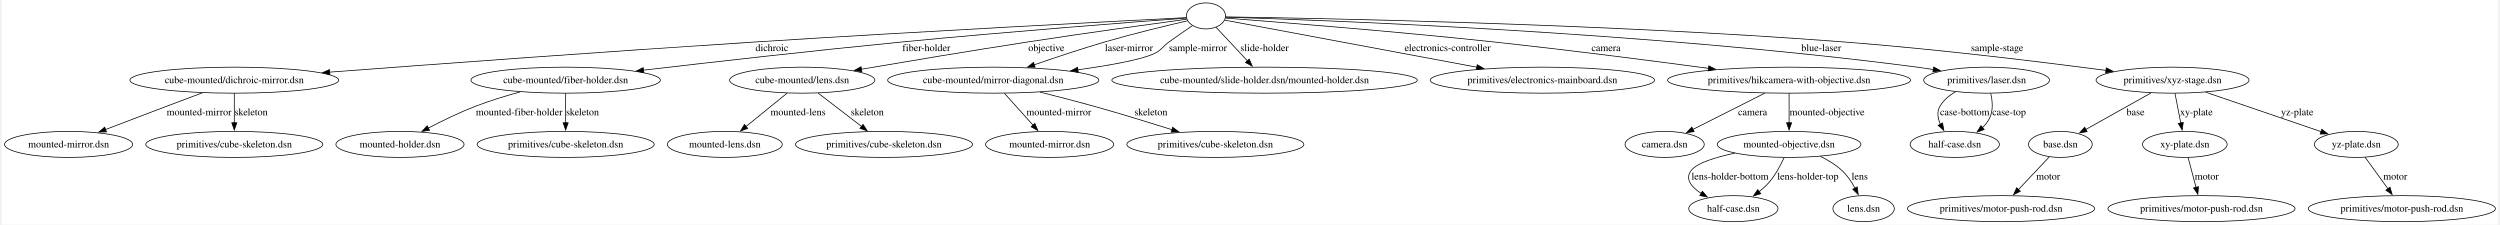
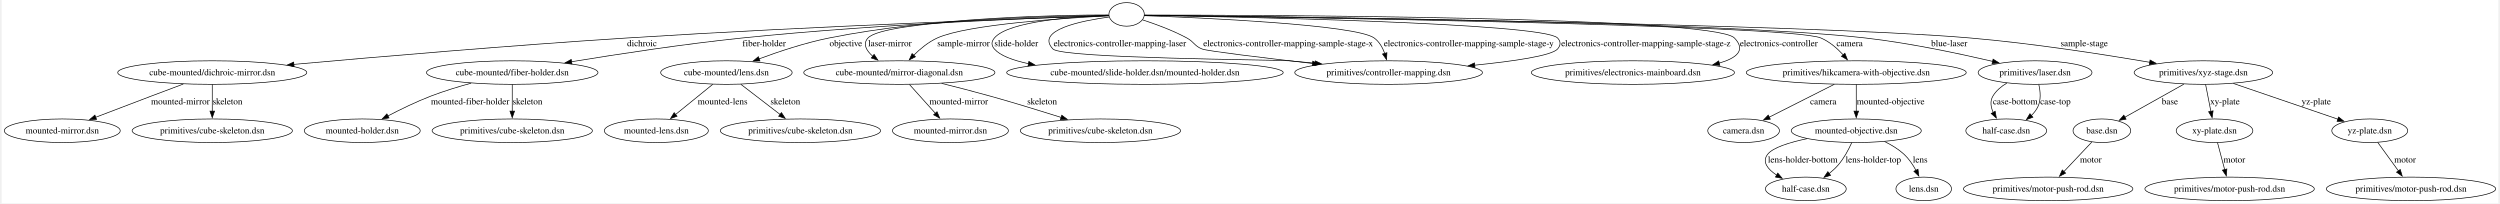
- <svg xmlns="http://www.w3.org/2000/svg" width="3451pt" height="310pt" viewBox="0.00 0.00 3450.87 310.40">
+ <svg xmlns="http://www.w3.org/2000/svg" width="3812pt" height="310pt" viewBox="0.00 0.00 3811.87 310.40">
  <g id="graph0" class="graph" transform="scale(1 1) rotate(0) translate(4 306.4)">
-     <polygon fill="white" stroke="none" points="-4,4 -4,-306.4 3446.87,-306.4 3446.87,4 -4,4" />
+     <polygon fill="white" stroke="none" points="-4,4 -4,-306.4 3807.87,-306.4 3807.87,4 -4,4" />
    <g id="node1" class="node">
-       <ellipse fill="none" stroke="black" cx="1660.55" cy="-284.4" rx="27" ry="18" />
+       <ellipse fill="none" stroke="black" cx="1713.55" cy="-284.4" rx="27" ry="18" />
    </g>
    <g id="node2" class="node">
      <ellipse fill="none" stroke="black" cx="317.55" cy="-195.6" rx="144.31" ry="18" />
      <text text-anchor="middle" x="317.55" y="-191.4" font-family="Times,serif" font-size="14.00">cube-mounted/dichroic-mirror.dsn</text>
    </g>
    <g id="edge1" class="edge">
-       <path fill="none" stroke="black" d="M1633.52,-282.03C1546.87,-277.62 1268.17,-263.16 1037.68,-248.4 831.95,-235.22 593.34,-217.6 449,-206.68" />
-       <polygon fill="black" stroke="black" points="449.66,-203.22 439.43,-205.95 449.13,-210.2 449.66,-203.22" />
-       <text text-anchor="middle" x="1060.61" y="-235.8" font-family="Times,serif" font-size="14.00">dichroic</text>
+       <path fill="none" stroke="black" d="M1686.5,-282.51C1587.9,-279.19 1238.46,-266.77 950.68,-248.4 773.86,-237.11 569.63,-219.59 442.03,-208.11" />
+       <polygon fill="black" stroke="black" points="442.47,-204.63 432.19,-207.22 441.84,-211.61 442.47,-204.63" />
+       <text text-anchor="middle" x="973.61" y="-235.8" font-family="Times,serif" font-size="14.00">dichroic</text>
    </g>
    <g id="node5" class="node">
      <ellipse fill="none" stroke="black" cx="775.55" cy="-195.6" rx="130.9" ry="18" />
      <text text-anchor="middle" x="775.55" y="-191.4" font-family="Times,serif" font-size="14.00">cube-mounted/fiber-holder.dsn</text>
    </g>
    <g id="edge2" class="edge">
-       <path fill="none" stroke="black" d="M1633.51,-281.41C1566.76,-276.43 1388.84,-262.82 1240.69,-248.4 1117.91,-236.45 977.15,-220.45 882.93,-209.41" />
-       <polygon fill="black" stroke="black" points="883.52,-205.96 873.18,-208.27 882.7,-212.91 883.52,-205.96" />
-       <text text-anchor="middle" x="1274.12" y="-235.8" font-family="Times,serif" font-size="14.00">fiber-holder</text>
+       <path fill="none" stroke="black" d="M1686.28,-282.62C1602.52,-280.03 1341.67,-270.62 1126.69,-248.4 1037.67,-239.2 936.64,-223.76 865.88,-212.13" />
+       <polygon fill="black" stroke="black" points="866.72,-208.72 856.28,-210.55 865.58,-215.63 866.72,-208.72" />
+       <text text-anchor="middle" x="1160.12" y="-235.8" font-family="Times,serif" font-size="14.00">fiber-holder</text>
    </g>
    <g id="node8" class="node">
      <ellipse fill="none" stroke="black" cx="1102.55" cy="-195.6" rx="100.34" ry="18" />
      <text text-anchor="middle" x="1102.55" y="-191.4" font-family="Times,serif" font-size="14.00">cube-mounted/lens.dsn</text>
    </g>
    <g id="edge3" class="edge">
-       <path fill="none" stroke="black" d="M1633.91,-279.82C1588.69,-273.71 1494.06,-260.7 1414.24,-248.4 1335.99,-236.34 1246.89,-221.41 1184.06,-210.69" />
-       <polygon fill="black" stroke="black" points="1184.97,-207.29 1174.52,-209.06 1183.79,-214.19 1184.97,-207.29" />
-       <text text-anchor="middle" x="1439.89" y="-235.8" font-family="Times,serif" font-size="14.00">objective</text>
+       <path fill="none" stroke="black" d="M1686.09,-283.59C1614.87,-283.57 1418.62,-280.39 1259.24,-248.4 1222.71,-241.07 1182.86,-227.82 1152.49,-216.56" />
+       <polygon fill="black" stroke="black" points="1153.77,-213.3 1143.17,-213.05 1151.3,-219.85 1153.77,-213.3" />
+       <text text-anchor="middle" x="1284.89" y="-235.8" font-family="Times,serif" font-size="14.00">objective</text>
    </g>
    <g id="node11" class="node">
      <ellipse fill="none" stroke="black" cx="1366.55" cy="-195.6" rx="145.93" ry="18" />
      <text text-anchor="middle" x="1366.55" y="-191.4" font-family="Times,serif" font-size="14.00">cube-mounted/mirror-diagonal.dsn</text>
    </g>
    <g id="edge4" class="edge">
-       <path fill="none" stroke="black" d="M1635.12,-277.67C1606.97,-271.19 1560.33,-260 1520.69,-248.4 1488.14,-238.87 1452.19,-226.88 1423.2,-216.83" />
-       <polygon fill="black" stroke="black" points="1424.47,-213.57 1413.88,-213.58 1422.17,-220.18 1424.47,-213.57" />
-       <text text-anchor="middle" x="1554.12" y="-235.8" font-family="Times,serif" font-size="14.00">laser-mirror</text>
+       <path fill="none" stroke="black" d="M1686.26,-283.06C1600.96,-281.73 1343.46,-275.46 1318.69,-248.4 1310.36,-239.3 1316.01,-229.33 1325.91,-220.6" />
+       <polygon fill="black" stroke="black" points="1328.03,-223.39 1333.83,-214.52 1323.76,-217.84 1328.03,-223.39" />
+       <text text-anchor="middle" x="1352.12" y="-235.8" font-family="Times,serif" font-size="14.00">laser-mirror</text>
    </g>
    <g id="edge5" class="edge">
-       <path fill="none" stroke="black" d="M1641.94,-271C1632.18,-264.41 1620.08,-256.1 1609.46,-248.4 1599.53,-241.2 1598.82,-236.44 1587.55,-231.6 1568.3,-223.34 1526.03,-215.82 1483.57,-209.89" />
-       <polygon fill="black" stroke="black" points="1484.08,-206.43 1473.7,-208.55 1483.13,-213.37 1484.08,-206.43" />
-       <text text-anchor="middle" x="1649.51" y="-235.8" font-family="Times,serif" font-size="14.00">sample-mirror</text>
+       <path fill="none" stroke="black" d="M1686.59,-282.2C1624.08,-279.08 1470.98,-269.46 1424.46,-248.4 1410.93,-242.27 1398.32,-231.83 1388.34,-221.91" />
+       <polygon fill="black" stroke="black" points="1391.1,-219.73 1381.66,-214.91 1386.03,-224.57 1391.1,-219.73" />
+       <text text-anchor="middle" x="1464.51" y="-235.8" font-family="Times,serif" font-size="14.00">sample-mirror</text>
    </g>
    <g id="node14" class="node">
      <ellipse fill="none" stroke="black" cx="1741.55" cy="-195.6" rx="211.11" ry="18" />
      <text text-anchor="middle" x="1741.55" y="-191.4" font-family="Times,serif" font-size="14.00">cube-mounted/slide-holder.dsn/mounted-holder.dsn</text>
    </g>
    <g id="edge6" class="edge">
-       <path fill="none" stroke="black" d="M1674.38,-268.78C1680.3,-262.52 1687.27,-255.11 1693.55,-248.4 1701.5,-239.89 1710.16,-230.56 1717.91,-222.2" />
-       <polygon fill="black" stroke="black" points="1720.33,-224.73 1724.56,-215.01 1715.2,-219.98 1720.33,-224.73" />
-       <text text-anchor="middle" x="1741.53" y="-235.8" font-family="Times,serif" font-size="14.00">slide-holder</text>
+       <path fill="none" stroke="black" d="M1686.52,-282.84C1636.76,-281.19 1533.72,-274.59 1511.68,-248.4 1506.87,-242.69 1506.81,-237.26 1511.68,-231.6 1520.36,-221.5 1539.83,-214.28 1563.97,-209.13" />
+       <polygon fill="black" stroke="black" points="1564.34,-212.62 1573.48,-207.26 1562.99,-205.75 1564.34,-212.62" />
+       <text text-anchor="middle" x="1545.11" y="-235.8" font-family="Times,serif" font-size="14.00">slide-holder</text>
    </g>
    <g id="node15" class="node">
-       <ellipse fill="none" stroke="black" cx="2125.55" cy="-195.6" rx="155.05" ry="18" />
-       <text text-anchor="middle" x="2125.55" y="-191.4" font-family="Times,serif" font-size="14.00">primitives/electronics-mainboard.dsn</text>
+       <ellipse fill="none" stroke="black" cx="2113.55" cy="-195.6" rx="143.26" ry="18" />
+       <text text-anchor="middle" x="2113.55" y="-191.4" font-family="Times,serif" font-size="14.00">primitives/controller-mapping.dsn</text>
    </g>
    <g id="edge7" class="edge">
-       <path fill="none" stroke="black" d="M1686.54,-278.55C1752.12,-266.31 1926.74,-233.71 2034.95,-213.51" />
-       <polygon fill="black" stroke="black" points="2035.5,-216.97 2044.69,-211.69 2034.22,-210.09 2035.5,-216.97" />
-       <text text-anchor="middle" x="1994.55" y="-235.8" font-family="Times,serif" font-size="14.00">electronics-controller</text>
+       <path fill="none" stroke="black" d="M1686.74,-280.4C1645.38,-274.79 1573.53,-260.57 1601.08,-231.6 1614.9,-217.07 1941.56,-215.22 1961.55,-213.6 1974.47,-212.56 1987.99,-211.29 2001.42,-209.93" />
+       <polygon fill="black" stroke="black" points="2001.56,-213.43 2011.15,-208.92 2000.84,-206.47 2001.56,-213.43" />
+       <text text-anchor="middle" x="1703.32" y="-235.8" font-family="Times,serif" font-size="14.00">electronics-controller-mapping-laser</text>
+     </g>
+     <g id="edge8" class="edge">
+       <path fill="none" stroke="black" d="M1737.75,-276.13C1756.75,-269.97 1783.59,-260.25 1805.55,-248.4 1816.76,-242.35 1816.91,-236.26 1828.77,-231.6 1836.94,-228.39 1922.57,-218.09 1997.82,-209.49" />
+       <polygon fill="black" stroke="black" points="1997.79,-213.01 2007.33,-208.4 1997,-206.06 1997.79,-213.01" />
+       <text text-anchor="middle" x="1960.16" y="-235.8" font-family="Times,serif" font-size="14.00">electronics-controller-mapping-sample-stage-x</text>
+     </g>
+     <g id="edge9" class="edge">
+       <path fill="none" stroke="black" d="M1740.71,-282.48C1822.62,-279.48 2063.34,-269 2091.55,-248.4 2099.31,-242.73 2104.36,-233.76 2107.63,-224.87" />
+       <polygon fill="black" stroke="black" points="2110.97,-225.93 2110.46,-215.35 2104.26,-223.94 2110.97,-225.93" />
+       <text text-anchor="middle" x="2235.94" y="-235.8" font-family="Times,serif" font-size="14.00">electronics-controller-mapping-sample-stage-y</text>
+     </g>
+     <g id="edge10" class="edge">
+       <path fill="none" stroke="black" d="M1740.79,-282.99C1862.26,-281.01 2349.51,-271.64 2371.55,-248.4 2376.68,-242.98 2376.46,-237.22 2371.55,-231.6 2362.52,-221.27 2304.01,-212.86 2244.99,-206.88" />
+       <polygon fill="black" stroke="black" points="2245.39,-203.4 2235.1,-205.9 2244.7,-210.37 2245.39,-203.4" />
+       <text text-anchor="middle" x="2506.31" y="-235.8" font-family="Times,serif" font-size="14.00">electronics-controller-mapping-sample-stage-z</text>
    </g>
    <g id="node16" class="node">
-       <ellipse fill="none" stroke="black" cx="2466.55" cy="-195.6" rx="167.91" ry="18" />
-       <text text-anchor="middle" x="2466.55" y="-191.4" font-family="Times,serif" font-size="14.00">primitives/hikcamera-with-objective.dsn</text>
-     </g>
-     <g id="edge8" class="edge">
-       <path fill="none" stroke="black" d="M1687.61,-281.38C1751.97,-276.5 1919.23,-263.36 2058.55,-248.4 2159.07,-237.6 2273.2,-222.9 2355.14,-211.92" />
-       <polygon fill="black" stroke="black" points="2355.54,-215.4 2364.99,-210.6 2354.61,-208.46 2355.54,-215.4" />
-       <text text-anchor="middle" x="2213.55" y="-235.8" font-family="Times,serif" font-size="14.00">camera</text>
-     </g>
-     <g id="node21" class="node">
-       <ellipse fill="none" stroke="black" cx="2739.55" cy="-195.6" rx="86.94" ry="18" />
-       <text text-anchor="middle" x="2739.55" y="-191.4" font-family="Times,serif" font-size="14.00">primitives/laser.dsn</text>
-     </g>
-     <g id="edge9" class="edge">
-       <path fill="none" stroke="black" d="M1687.64,-282.66C1803.24,-279.24 2266.53,-263.04 2643.55,-213.6 2650.79,-212.65 2658.32,-211.54 2665.84,-210.34" />
-       <polygon fill="black" stroke="black" points="2666.39,-213.8 2675.69,-208.73 2665.26,-206.89 2666.39,-213.8" />
-       <text text-anchor="middle" x="2511.01" y="-235.8" font-family="Times,serif" font-size="14.00">blue-laser</text>
-     </g>
-     <g id="node23" class="node">
-       <ellipse fill="none" stroke="black" cx="2996.55" cy="-195.6" rx="105.71" ry="18" />
-       <text text-anchor="middle" x="2996.55" y="-191.4" font-family="Times,serif" font-size="14.00">primitives/xyz-stage.dsn</text>
-     </g>
-     <g id="edge10" class="edge">
-       <path fill="none" stroke="black" d="M1687.66,-283.05C1795.69,-281.52 2206.01,-274.24 2542.55,-248.4 2668.4,-238.74 2813.19,-221.07 2904.76,-209.09" />
-       <polygon fill="black" stroke="black" points="2904.98,-212.59 2914.44,-207.82 2904.07,-205.65 2904.98,-212.59" />
-       <text text-anchor="middle" x="2754.11" y="-235.8" font-family="Times,serif" font-size="14.00">sample-stage</text>
+       <ellipse fill="none" stroke="black" cx="2486.55" cy="-195.6" rx="155.05" ry="18" />
+       <text text-anchor="middle" x="2486.55" y="-191.4" font-family="Times,serif" font-size="14.00">primitives/electronics-mainboard.dsn</text>
+     </g>
+     <g id="edge11" class="edge">
+       <path fill="none" stroke="black" d="M1740.78,-283.42C1890.65,-283.42 2609.5,-281.68 2641.55,-248.4 2659.62,-229.64 2644.79,-217.67 2618.33,-210.04" />
+       <polygon fill="black" stroke="black" points="2619.26,-206.66 2608.7,-207.59 2617.53,-213.44 2619.26,-206.66" />
+       <text text-anchor="middle" x="2709.31" y="-235.8" font-family="Times,serif" font-size="14.00">electronics-controller</text>
+     </g>
+     <g id="node17" class="node">
+       <ellipse fill="none" stroke="black" cx="2827.55" cy="-195.6" rx="167.91" ry="18" />
+       <text text-anchor="middle" x="2827.55" y="-191.4" font-family="Times,serif" font-size="14.00">primitives/hikcamera-with-objective.dsn</text>
+     </g>
+     <g id="edge12" class="edge">
+       <path fill="none" stroke="black" d="M1740.76,-283.05C1901.79,-280.92 2724.58,-269.03 2773.55,-248.4 2786.69,-242.86 2798.5,-232.54 2807.7,-222.56" />
+       <polygon fill="black" stroke="black" points="2810.2,-225.01 2814.08,-215.15 2804.9,-220.44 2810.2,-225.01" />
+       <text text-anchor="middle" x="2817.43" y="-235.8" font-family="Times,serif" font-size="14.00">camera</text>
+     </g>
+     <g id="node22" class="node">
+       <ellipse fill="none" stroke="black" cx="3100.55" cy="-195.6" rx="86.94" ry="18" />
+       <text text-anchor="middle" x="3100.55" y="-191.4" font-family="Times,serif" font-size="14.00">primitives/laser.dsn</text>
+     </g>
+     <g id="edge13" class="edge">
+       <path fill="none" stroke="black" d="M1740.61,-283.17C1890.34,-281.82 2618.43,-273.99 2841.55,-248.4 2908.39,-240.73 2983.7,-224.84 3035.81,-212.66" />
+       <polygon fill="black" stroke="black" points="3036.49,-216.1 3045.42,-210.4 3034.88,-209.29 3036.49,-216.1" />
+       <text text-anchor="middle" x="2969.47" y="-235.8" font-family="Times,serif" font-size="14.00">blue-laser</text>
+     </g>
+     <g id="node24" class="node">
+       <ellipse fill="none" stroke="black" cx="3357.55" cy="-195.6" rx="105.71" ry="18" />
+       <text text-anchor="middle" x="3357.55" y="-191.4" font-family="Times,serif" font-size="14.00">primitives/xyz-stage.dsn</text>
+     </g>
+     <g id="edge14" class="edge">
+       <path fill="none" stroke="black" d="M1740.9,-283.09C1903.46,-281.21 2744.27,-270.54 3001.55,-248.4 3096.05,-240.27 3203.72,-223.55 3275.68,-211.3" />
+       <polygon fill="black" stroke="black" points="3276.15,-214.77 3285.42,-209.63 3274.97,-207.87 3276.15,-214.77" />
+       <text text-anchor="middle" x="3175.56" y="-235.8" font-family="Times,serif" font-size="14.00">sample-stage</text>
    </g>
    <g id="node3" class="node">
      <ellipse fill="none" stroke="black" cx="88.55" cy="-106.8" rx="88.55" ry="18" />
      <text text-anchor="middle" x="88.55" y="-102.6" font-family="Times,serif" font-size="14.00">mounted-mirror.dsn</text>
    </g>
-     <g id="edge11" class="edge">
+     <g id="edge15" class="edge">
      <path fill="none" stroke="black" d="M273.33,-178.1C257.77,-172.28 240.16,-165.67 224.13,-159.6 196.08,-148.99 164.81,-137.05 139.38,-127.31" />
      <polygon fill="black" stroke="black" points="140.87,-124.13 130.28,-123.82 138.36,-130.67 140.87,-124.13" />
      <text text-anchor="middle" x="268.84" y="-147" font-family="Times,serif" font-size="14.00">mounted-mirror</text>
    </g>
    <g id="node4" class="node">
      <ellipse fill="none" stroke="black" cx="317.55" cy="-106.8" rx="122.34" ry="18" />
      <text text-anchor="middle" x="317.55" y="-102.6" font-family="Times,serif" font-size="14.00">primitives/cube-skeleton.dsn</text>
    </g>
-     <g id="edge12" class="edge">
+     <g id="edge16" class="edge">
      <path fill="none" stroke="black" d="M317.55,-177.45C317.55,-165.76 317.55,-149.99 317.55,-136.42" />
      <polygon fill="black" stroke="black" points="321.05,-136.72 317.55,-126.72 314.05,-136.72 321.05,-136.72" />
      <text text-anchor="middle" x="340.87" y="-147" font-family="Times,serif" font-size="14.00">skeleton</text>
    </g>
    <g id="node6" class="node">
      <ellipse fill="none" stroke="black" cx="546.55" cy="-106.8" rx="88.55" ry="18" />
      <text text-anchor="middle" x="546.55" y="-102.6" font-family="Times,serif" font-size="14.00">mounted-holder.dsn</text>
    </g>
-     <g id="edge13" class="edge">
+     <g id="edge17" class="edge">
      <path fill="none" stroke="black" d="M712.74,-179.39C692.76,-173.91 670.74,-167.18 651.04,-159.6 628.77,-151.04 604.87,-139.38 585.55,-129.3" />
      <polygon fill="black" stroke="black" points="587.43,-126.33 576.95,-124.75 584.15,-132.52 587.43,-126.33" />
      <text text-anchor="middle" x="711.29" y="-147" font-family="Times,serif" font-size="14.00">mounted-fiber-holder</text>
    </g>
    <g id="node7" class="node">
      <ellipse fill="none" stroke="black" cx="775.55" cy="-106.8" rx="122.34" ry="18" />
      <text text-anchor="middle" x="775.55" y="-102.6" font-family="Times,serif" font-size="14.00">primitives/cube-skeleton.dsn</text>
    </g>
-     <g id="edge14" class="edge">
+     <g id="edge18" class="edge">
      <path fill="none" stroke="black" d="M775.55,-177.45C775.55,-165.76 775.55,-149.99 775.55,-136.42" />
      <polygon fill="black" stroke="black" points="779.05,-136.72 775.55,-126.72 772.05,-136.72 779.05,-136.72" />
      <text text-anchor="middle" x="798.87" y="-147" font-family="Times,serif" font-size="14.00">skeleton</text>
    </g>
    <g id="node9" class="node">
      <ellipse fill="none" stroke="black" cx="995.55" cy="-106.8" rx="79.43" ry="18" />
      <text text-anchor="middle" x="995.55" y="-102.6" font-family="Times,serif" font-size="14.00">mounted-lens.dsn</text>
    </g>
-     <g id="edge15" class="edge">
+     <g id="edge19" class="edge">
      <path fill="none" stroke="black" d="M1081.66,-177.66C1065.5,-164.55 1042.93,-146.23 1024.94,-131.65" />
      <polygon fill="black" stroke="black" points="1027.16,-128.94 1017.19,-125.36 1022.75,-134.38 1027.16,-128.94" />
      <text text-anchor="middle" x="1096.73" y="-147" font-family="Times,serif" font-size="14.00">mounted-lens</text>
    </g>
    <g id="node10" class="node">
      <ellipse fill="none" stroke="black" cx="1215.55" cy="-106.8" rx="122.34" ry="18" />
      <text text-anchor="middle" x="1215.55" y="-102.6" font-family="Times,serif" font-size="14.00">primitives/cube-skeleton.dsn</text>
    </g>
-     <g id="edge16" class="edge">
+     <g id="edge20" class="edge">
      <path fill="none" stroke="black" d="M1124.6,-177.66C1141.71,-164.51 1165.64,-146.14 1184.66,-131.53" />
      <polygon fill="black" stroke="black" points="1186.55,-134.49 1192.35,-125.62 1182.28,-128.94 1186.55,-134.49" />
      <text text-anchor="middle" x="1192.5" y="-147" font-family="Times,serif" font-size="14.00">skeleton</text>
    </g>
    <g id="node12" class="node">
      <ellipse fill="none" stroke="black" cx="1444.55" cy="-106.8" rx="88.55" ry="18" />
      <text text-anchor="middle" x="1444.55" y="-102.6" font-family="Times,serif" font-size="14.00">mounted-mirror.dsn</text>
    </g>
-     <g id="edge17" class="edge">
+     <g id="edge21" class="edge">
      <path fill="none" stroke="black" d="M1381.96,-177.45C1393.28,-164.85 1408.86,-147.52 1421.64,-133.3" />
      <polygon fill="black" stroke="black" points="1424.08,-135.82 1428.16,-126.04 1418.87,-131.14 1424.08,-135.82" />
      <text text-anchor="middle" x="1457.24" y="-147" font-family="Times,serif" font-size="14.00">mounted-mirror</text>
    </g>
    <g id="node13" class="node">
      <ellipse fill="none" stroke="black" cx="1673.55" cy="-106.8" rx="122.34" ry="18" />
      <text text-anchor="middle" x="1673.55" y="-102.6" font-family="Times,serif" font-size="14.00">primitives/cube-skeleton.dsn</text>
    </g>
-     <g id="edge18" class="edge">
+     <g id="edge22" class="edge">
      <path fill="none" stroke="black" d="M1431.09,-179.09C1454.6,-173.25 1481.34,-166.37 1505.55,-159.6 1541.57,-149.52 1581.6,-137.22 1613.55,-127.14" />
      <polygon fill="black" stroke="black" points="1614.58,-130.48 1623.05,-124.12 1612.46,-123.81 1614.58,-130.48" />
      <text text-anchor="middle" x="1584.55" y="-147" font-family="Times,serif" font-size="14.00">skeleton</text>
    </g>
-     <g id="node17" class="node">
-       <ellipse fill="none" stroke="black" cx="2294.55" cy="-106.8" rx="54.74" ry="18" />
-       <text text-anchor="middle" x="2294.55" y="-102.6" font-family="Times,serif" font-size="14.00">camera.dsn</text>
-     </g>
-     <g id="edge19" class="edge">
-       <path fill="none" stroke="black" d="M2432.98,-177.66C2404.47,-163.27 2363.53,-142.61 2333.56,-127.49" />
-       <polygon fill="black" stroke="black" points="2335.32,-124.45 2324.81,-123.07 2332.16,-130.7 2335.32,-124.45" />
-       <text text-anchor="middle" x="2416.16" y="-147" font-family="Times,serif" font-size="14.00">camera</text>
-     </g>
    <g id="node18" class="node">
-       <ellipse fill="none" stroke="black" cx="2466.55" cy="-106.8" rx="99.27" ry="18" />
-       <text text-anchor="middle" x="2466.55" y="-102.6" font-family="Times,serif" font-size="14.00">mounted-objective.dsn</text>
-     </g>
-     <g id="edge20" class="edge">
-       <path fill="none" stroke="black" d="M2466.55,-177.45C2466.55,-165.76 2466.55,-149.99 2466.55,-136.42" />
-       <polygon fill="black" stroke="black" points="2470.05,-136.72 2466.55,-126.72 2463.05,-136.72 2470.05,-136.72" />
-       <text text-anchor="middle" x="2519.03" y="-147" font-family="Times,serif" font-size="14.00">mounted-objective</text>
+       <ellipse fill="none" stroke="black" cx="2655.55" cy="-106.8" rx="54.74" ry="18" />
+       <text text-anchor="middle" x="2655.55" y="-102.6" font-family="Times,serif" font-size="14.00">camera.dsn</text>
+     </g>
+     <g id="edge23" class="edge">
+       <path fill="none" stroke="black" d="M2793.98,-177.66C2765.47,-163.27 2724.53,-142.61 2694.56,-127.49" />
+       <polygon fill="black" stroke="black" points="2696.32,-124.45 2685.81,-123.07 2693.16,-130.7 2696.32,-124.45" />
+       <text text-anchor="middle" x="2777.16" y="-147" font-family="Times,serif" font-size="14.00">camera</text>
    </g>
    <g id="node19" class="node">
-       <ellipse fill="none" stroke="black" cx="2389.55" cy="-18" rx="61.71" ry="18" />
-       <text text-anchor="middle" x="2389.55" y="-13.8" font-family="Times,serif" font-size="14.00">half-case.dsn</text>
-     </g>
-     <g id="edge21" class="edge">
-       <path fill="none" stroke="black" d="M2391.58,-94.7C2364.83,-89.08 2339.29,-81.21 2331.24,-70.8 2322.21,-59.14 2331.41,-48.03 2344.96,-39.11" />
-       <polygon fill="black" stroke="black" points="2346.71,-42.15 2353.57,-34.07 2343.17,-36.11 2346.71,-42.15" />
-       <text text-anchor="middle" x="2384.89" y="-58.2" font-family="Times,serif" font-size="14.00">lens-holder-bottom</text>
-     </g>
-     <g id="edge22" class="edge">
-       <path fill="none" stroke="black" d="M2459.71,-88.72C2454.86,-77.98 2447.61,-64.27 2438.55,-54 2434.53,-49.44 2429.81,-45.15 2424.91,-41.24" />
-       <polygon fill="black" stroke="black" points="2427.35,-38.69 2417.24,-35.54 2423.17,-44.31 2427.35,-38.69" />
-       <text text-anchor="middle" x="2492.58" y="-58.2" font-family="Times,serif" font-size="14.00">lens-holder-top</text>
+       <ellipse fill="none" stroke="black" cx="2827.55" cy="-106.8" rx="99.27" ry="18" />
+       <text text-anchor="middle" x="2827.55" y="-102.6" font-family="Times,serif" font-size="14.00">mounted-objective.dsn</text>
+     </g>
+     <g id="edge24" class="edge">
+       <path fill="none" stroke="black" d="M2827.55,-177.45C2827.55,-165.76 2827.55,-149.99 2827.55,-136.42" />
+       <polygon fill="black" stroke="black" points="2831.05,-136.72 2827.55,-126.72 2824.05,-136.72 2831.05,-136.72" />
+       <text text-anchor="middle" x="2880.03" y="-147" font-family="Times,serif" font-size="14.00">mounted-objective</text>
    </g>
    <g id="node20" class="node">
-       <ellipse fill="none" stroke="black" cx="2569.55" cy="-18" rx="42.42" ry="18" />
-       <text text-anchor="middle" x="2569.55" y="-13.8" font-family="Times,serif" font-size="14.00">lens.dsn</text>
-     </g>
-     <g id="edge23" class="edge">
-       <path fill="none" stroke="black" d="M2509.77,-90.3C2520.3,-85.19 2530.98,-78.72 2539.55,-70.8 2546.92,-63.98 2553.01,-54.92 2557.72,-46.29" />
-       <polygon fill="black" stroke="black" points="2560.77,-48.01 2562.11,-37.5 2554.51,-44.88 2560.77,-48.01" />
-       <text text-anchor="middle" x="2564.19" y="-58.2" font-family="Times,serif" font-size="14.00">lens</text>
-     </g>
-     <g id="node22" class="node">
-       <ellipse fill="none" stroke="black" cx="2695.55" cy="-106.8" rx="61.71" ry="18" />
-       <text text-anchor="middle" x="2695.55" y="-102.6" font-family="Times,serif" font-size="14.00">half-case.dsn</text>
-     </g>
-     <g id="edge24" class="edge">
-       <path fill="none" stroke="black" d="M2696.45,-179.55C2687.96,-174.55 2680.14,-168.02 2675.13,-159.6 2670.54,-151.89 2671.96,-142.96 2675.64,-134.71" />
-       <polygon fill="black" stroke="black" points="2678.64,-136.52 2680.48,-126.09 2672.54,-133.09 2678.64,-136.52" />
-       <text text-anchor="middle" x="2709.34" y="-147" font-family="Times,serif" font-size="14.00">case-bottom</text>
+       <ellipse fill="none" stroke="black" cx="2750.55" cy="-18" rx="61.71" ry="18" />
+       <text text-anchor="middle" x="2750.55" y="-13.8" font-family="Times,serif" font-size="14.00">half-case.dsn</text>
    </g>
    <g id="edge25" class="edge">
-       <path fill="none" stroke="black" d="M2745.25,-177.38C2747.71,-166.85 2748.94,-153.41 2743.55,-142.8 2741.1,-138 2737.66,-133.7 2733.72,-129.89" />
-       <polygon fill="black" stroke="black" points="2736.22,-127.42 2726.28,-123.75 2731.76,-132.81 2736.22,-127.42" />
-       <text text-anchor="middle" x="2770.64" y="-147" font-family="Times,serif" font-size="14.00">case-top</text>
-     </g>
-     <g id="node24" class="node">
-       <ellipse fill="none" stroke="black" cx="2841.55" cy="-106.8" rx="44.02" ry="18" />
-       <text text-anchor="middle" x="2841.55" y="-102.6" font-family="Times,serif" font-size="14.00">base.dsn</text>
+       <path fill="none" stroke="black" d="M2752.58,-94.7C2725.83,-89.08 2700.29,-81.21 2692.24,-70.8 2683.21,-59.14 2692.41,-48.03 2705.96,-39.11" />
+       <polygon fill="black" stroke="black" points="2707.71,-42.15 2714.57,-34.07 2704.17,-36.11 2707.71,-42.15" />
+       <text text-anchor="middle" x="2745.89" y="-58.2" font-family="Times,serif" font-size="14.00">lens-holder-bottom</text>
    </g>
    <g id="edge26" class="edge">
-       <path fill="none" stroke="black" d="M2966.66,-177.86C2940.92,-163.45 2903.73,-142.63 2876.6,-127.43" />
-       <polygon fill="black" stroke="black" points="2878.49,-124.47 2868.05,-122.64 2875.07,-130.58 2878.49,-124.47" />
-       <text text-anchor="middle" x="2945.37" y="-147" font-family="Times,serif" font-size="14.00">base</text>
+       <path fill="none" stroke="black" d="M2820.71,-88.72C2815.86,-77.98 2808.61,-64.27 2799.55,-54 2795.53,-49.44 2790.81,-45.15 2785.91,-41.24" />
+       <polygon fill="black" stroke="black" points="2788.35,-38.69 2778.24,-35.54 2784.17,-44.31 2788.35,-38.69" />
+       <text text-anchor="middle" x="2853.58" y="-58.2" font-family="Times,serif" font-size="14.00">lens-holder-top</text>
+     </g>
+     <g id="node21" class="node">
+       <ellipse fill="none" stroke="black" cx="2930.55" cy="-18" rx="42.42" ry="18" />
+       <text text-anchor="middle" x="2930.55" y="-13.8" font-family="Times,serif" font-size="14.00">lens.dsn</text>
+     </g>
+     <g id="edge27" class="edge">
+       <path fill="none" stroke="black" d="M2870.77,-90.3C2881.3,-85.19 2891.98,-78.72 2900.55,-70.8 2907.92,-63.98 2914.01,-54.92 2918.72,-46.29" />
+       <polygon fill="black" stroke="black" points="2921.77,-48.01 2923.11,-37.5 2915.51,-44.88 2921.77,-48.01" />
+       <text text-anchor="middle" x="2925.19" y="-58.2" font-family="Times,serif" font-size="14.00">lens</text>
+     </g>
+     <g id="node23" class="node">
+       <ellipse fill="none" stroke="black" cx="3056.55" cy="-106.8" rx="61.71" ry="18" />
+       <text text-anchor="middle" x="3056.55" y="-102.6" font-family="Times,serif" font-size="14.00">half-case.dsn</text>
+     </g>
+     <g id="edge28" class="edge">
+       <path fill="none" stroke="black" d="M3057.45,-179.55C3048.96,-174.55 3041.14,-168.02 3036.13,-159.6 3031.54,-151.89 3032.96,-142.96 3036.64,-134.71" />
+       <polygon fill="black" stroke="black" points="3039.64,-136.52 3041.48,-126.09 3033.54,-133.09 3039.64,-136.52" />
+       <text text-anchor="middle" x="3070.34" y="-147" font-family="Times,serif" font-size="14.00">case-bottom</text>
+     </g>
+     <g id="edge29" class="edge">
+       <path fill="none" stroke="black" d="M3106.25,-177.38C3108.71,-166.85 3109.94,-153.41 3104.55,-142.8 3102.1,-138 3098.66,-133.7 3094.72,-129.89" />
+       <polygon fill="black" stroke="black" points="3097.22,-127.42 3087.28,-123.75 3092.76,-132.81 3097.22,-127.42" />
+       <text text-anchor="middle" x="3131.64" y="-147" font-family="Times,serif" font-size="14.00">case-top</text>
+     </g>
+     <g id="node25" class="node">
+       <ellipse fill="none" stroke="black" cx="3202.55" cy="-106.8" rx="44.02" ry="18" />
+       <text text-anchor="middle" x="3202.55" y="-102.6" font-family="Times,serif" font-size="14.00">base.dsn</text>
+     </g>
+     <g id="edge30" class="edge">
+       <path fill="none" stroke="black" d="M3327.66,-177.86C3301.92,-163.45 3264.73,-142.63 3237.6,-127.43" />
+       <polygon fill="black" stroke="black" points="3239.49,-124.47 3229.05,-122.64 3236.07,-130.58 3239.49,-124.47" />
+       <text text-anchor="middle" x="3306.37" y="-147" font-family="Times,serif" font-size="14.00">base</text>
+     </g>
+     <g id="node27" class="node">
+       <ellipse fill="none" stroke="black" cx="3374.55" cy="-106.8" rx="58.51" ry="18" />
+       <text text-anchor="middle" x="3374.55" y="-102.6" font-family="Times,serif" font-size="14.00">xy-plate.dsn</text>
+     </g>
+     <g id="edge31" class="edge">
+       <path fill="none" stroke="black" d="M3360.91,-177.45C3363.2,-165.76 3366.28,-149.99 3368.94,-136.42" />
+       <polygon fill="black" stroke="black" points="3372.36,-137.18 3370.85,-126.7 3365.49,-135.84 3372.36,-137.18" />
+       <text text-anchor="middle" x="3390.5" y="-147" font-family="Times,serif" font-size="14.00">xy-plate</text>
+     </g>
+     <g id="node29" class="node">
+       <ellipse fill="none" stroke="black" cx="3611.55" cy="-106.8" rx="57.96" ry="18" />
+       <text text-anchor="middle" x="3611.55" y="-102.6" font-family="Times,serif" font-size="14.00">yz-plate.dsn</text>
+     </g>
+     <g id="edge32" class="edge">
+       <path fill="none" stroke="black" d="M3403.25,-178.98C3448.34,-163.57 3517.02,-140.1 3563.05,-124.37" />
+       <polygon fill="black" stroke="black" points="3563.9,-127.78 3572.23,-121.24 3561.63,-121.16 3563.9,-127.78" />
+       <text text-anchor="middle" x="3529.84" y="-147" font-family="Times,serif" font-size="14.00">yz-plate</text>
    </g>
    <g id="node26" class="node">
-       <ellipse fill="none" stroke="black" cx="3013.55" cy="-106.8" rx="58.51" ry="18" />
-       <text text-anchor="middle" x="3013.55" y="-102.6" font-family="Times,serif" font-size="14.00">xy-plate.dsn</text>
-     </g>
-     <g id="edge27" class="edge">
-       <path fill="none" stroke="black" d="M2999.91,-177.45C3002.2,-165.76 3005.28,-149.99 3007.94,-136.42" />
-       <polygon fill="black" stroke="black" points="3011.36,-137.18 3009.85,-126.7 3004.49,-135.84 3011.36,-137.18" />
-       <text text-anchor="middle" x="3029.5" y="-147" font-family="Times,serif" font-size="14.00">xy-plate</text>
+       <ellipse fill="none" stroke="black" cx="3120.55" cy="-18" rx="129.32" ry="18" />
+       <text text-anchor="middle" x="3120.55" y="-13.8" font-family="Times,serif" font-size="14.00">primitives/motor-push-rod.dsn</text>
+     </g>
+     <g id="edge33" class="edge">
+       <path fill="none" stroke="black" d="M3187.12,-89.47C3175.1,-76.75 3158.19,-58.85 3144.43,-44.28" />
+       <polygon fill="black" stroke="black" points="3147.19,-42.11 3137.78,-37.24 3142.11,-46.92 3147.19,-42.11" />
+       <text text-anchor="middle" x="3185.61" y="-58.2" font-family="Times,serif" font-size="14.00">motor</text>
    </g>
    <g id="node28" class="node">
-       <ellipse fill="none" stroke="black" cx="3250.55" cy="-106.8" rx="57.96" ry="18" />
-       <text text-anchor="middle" x="3250.55" y="-102.6" font-family="Times,serif" font-size="14.00">yz-plate.dsn</text>
-     </g>
-     <g id="edge28" class="edge">
-       <path fill="none" stroke="black" d="M3042.25,-178.98C3087.34,-163.57 3156.02,-140.1 3202.05,-124.37" />
-       <polygon fill="black" stroke="black" points="3202.9,-127.78 3211.23,-121.24 3200.63,-121.16 3202.9,-127.78" />
-       <text text-anchor="middle" x="3168.84" y="-147" font-family="Times,serif" font-size="14.00">yz-plate</text>
-     </g>
-     <g id="node25" class="node">
-       <ellipse fill="none" stroke="black" cx="2759.55" cy="-18" rx="129.32" ry="18" />
-       <text text-anchor="middle" x="2759.55" y="-13.8" font-family="Times,serif" font-size="14.00">primitives/motor-push-rod.dsn</text>
-     </g>
-     <g id="edge29" class="edge">
-       <path fill="none" stroke="black" d="M2826.12,-89.47C2814.1,-76.75 2797.19,-58.85 2783.43,-44.28" />
-       <polygon fill="black" stroke="black" points="2786.19,-42.11 2776.78,-37.24 2781.11,-46.92 2786.19,-42.11" />
-       <text text-anchor="middle" x="2824.61" y="-58.2" font-family="Times,serif" font-size="14.00">motor</text>
-     </g>
-     <g id="node27" class="node">
-       <ellipse fill="none" stroke="black" cx="3036.55" cy="-18" rx="129.32" ry="18" />
-       <text text-anchor="middle" x="3036.55" y="-13.8" font-family="Times,serif" font-size="14.00">primitives/motor-push-rod.dsn</text>
-     </g>
-     <g id="edge30" class="edge">
-       <path fill="none" stroke="black" d="M3018.09,-88.65C3021.22,-76.84 3025.45,-60.87 3029.07,-47.21" />
-       <polygon fill="black" stroke="black" points="3032.37,-48.44 3031.55,-37.87 3025.6,-46.64 3032.37,-48.44" />
-       <text text-anchor="middle" x="3043.83" y="-58.2" font-family="Times,serif" font-size="14.00">motor</text>
-     </g>
-     <g id="node29" class="node">
-       <ellipse fill="none" stroke="black" cx="3313.55" cy="-18" rx="129.32" ry="18" />
-       <text text-anchor="middle" x="3313.55" y="-13.8" font-family="Times,serif" font-size="14.00">primitives/motor-push-rod.dsn</text>
-     </g>
-     <g id="edge31" class="edge">
-       <path fill="none" stroke="black" d="M3262.69,-89.06C3271.64,-76.74 3283.99,-59.72 3294.28,-45.55" />
-       <polygon fill="black" stroke="black" points="3297.08,-47.65 3300.12,-37.5 3291.41,-43.54 3297.08,-47.65" />
-       <text text-anchor="middle" x="3304.41" y="-58.2" font-family="Times,serif" font-size="14.00">motor</text>
+       <ellipse fill="none" stroke="black" cx="3397.55" cy="-18" rx="129.32" ry="18" />
+       <text text-anchor="middle" x="3397.55" y="-13.8" font-family="Times,serif" font-size="14.00">primitives/motor-push-rod.dsn</text>
+     </g>
+     <g id="edge34" class="edge">
+       <path fill="none" stroke="black" d="M3379.09,-88.65C3382.22,-76.84 3386.45,-60.87 3390.07,-47.21" />
+       <polygon fill="black" stroke="black" points="3393.37,-48.44 3392.55,-37.87 3386.6,-46.64 3393.37,-48.44" />
+       <text text-anchor="middle" x="3404.83" y="-58.2" font-family="Times,serif" font-size="14.00">motor</text>
+     </g>
+     <g id="node30" class="node">
+       <ellipse fill="none" stroke="black" cx="3674.55" cy="-18" rx="129.32" ry="18" />
+       <text text-anchor="middle" x="3674.55" y="-13.8" font-family="Times,serif" font-size="14.00">primitives/motor-push-rod.dsn</text>
+     </g>
+     <g id="edge35" class="edge">
+       <path fill="none" stroke="black" d="M3623.69,-89.06C3632.64,-76.74 3644.99,-59.72 3655.28,-45.55" />
+       <polygon fill="black" stroke="black" points="3658.08,-47.65 3661.12,-37.5 3652.41,-43.54 3658.08,-47.65" />
+       <text text-anchor="middle" x="3665.41" y="-58.2" font-family="Times,serif" font-size="14.00">motor</text>
    </g>
  </g>
</svg>
